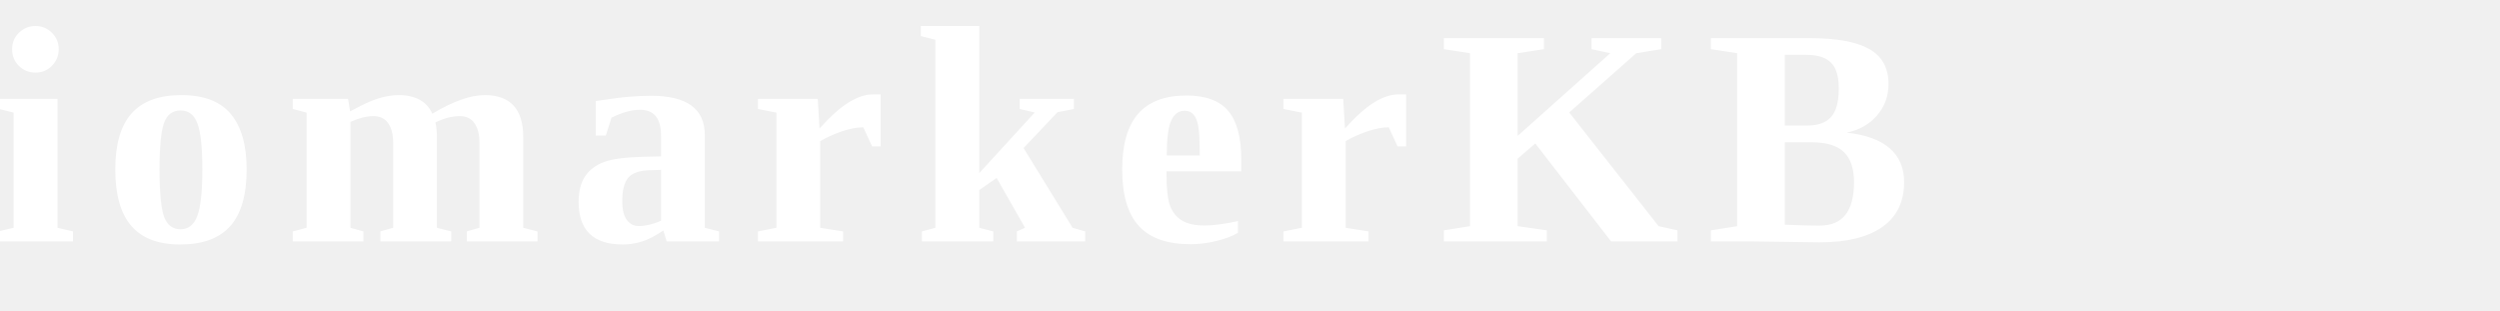
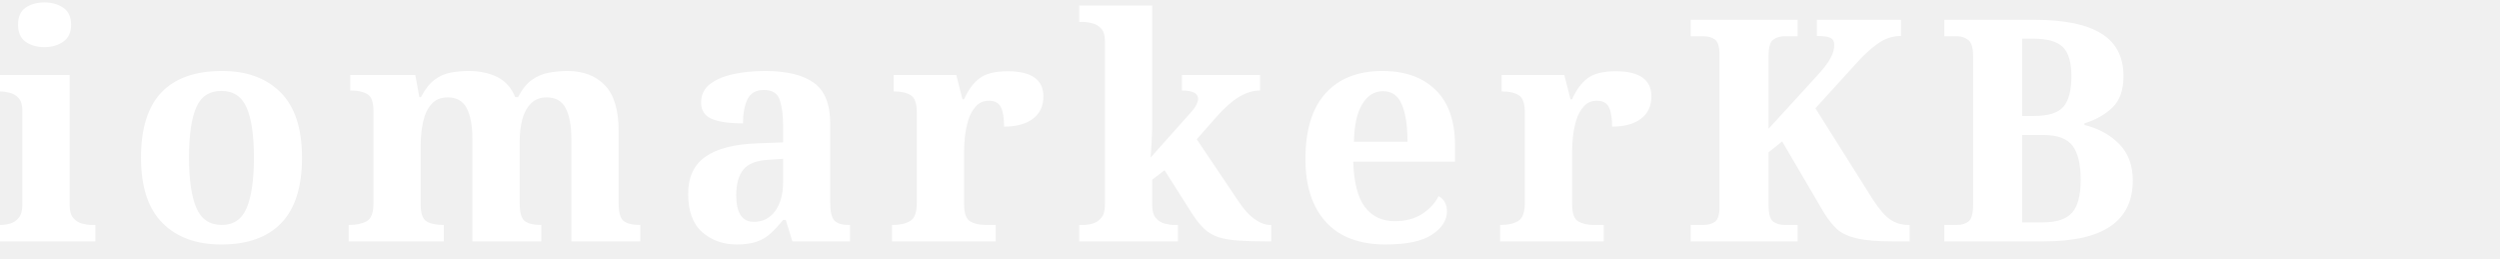
- <svg xmlns="http://www.w3.org/2000/svg" width="290px" height="36px" viewBox="0 0 290 36" version="1.1">
+ <svg xmlns="http://www.w3.org/2000/svg" width="290px" height="30px" viewBox="0 0 290 30" version="1.1">
  <g id="Logos" stroke="none" stroke-width="1" fill="none" fill-rule="evenodd">
    <g id="logo-glygen-white-36" transform="translate(-1, -5)" fill="#FFFFFF">
-       <text id="Biomarker-KB" font-family="Bauhaus 93" font-size="36" font-weight="bold" letter-spacing="3">
+       <text id="Biomarker-KB" font-family="Georgia-Bold, Georgia" font-size="36" font-weight="bold" letter-spacing="3">
        <tspan x="0" y="33">iomarkerKB</tspan>
      </text>
    </g>
  </g>
</svg>
